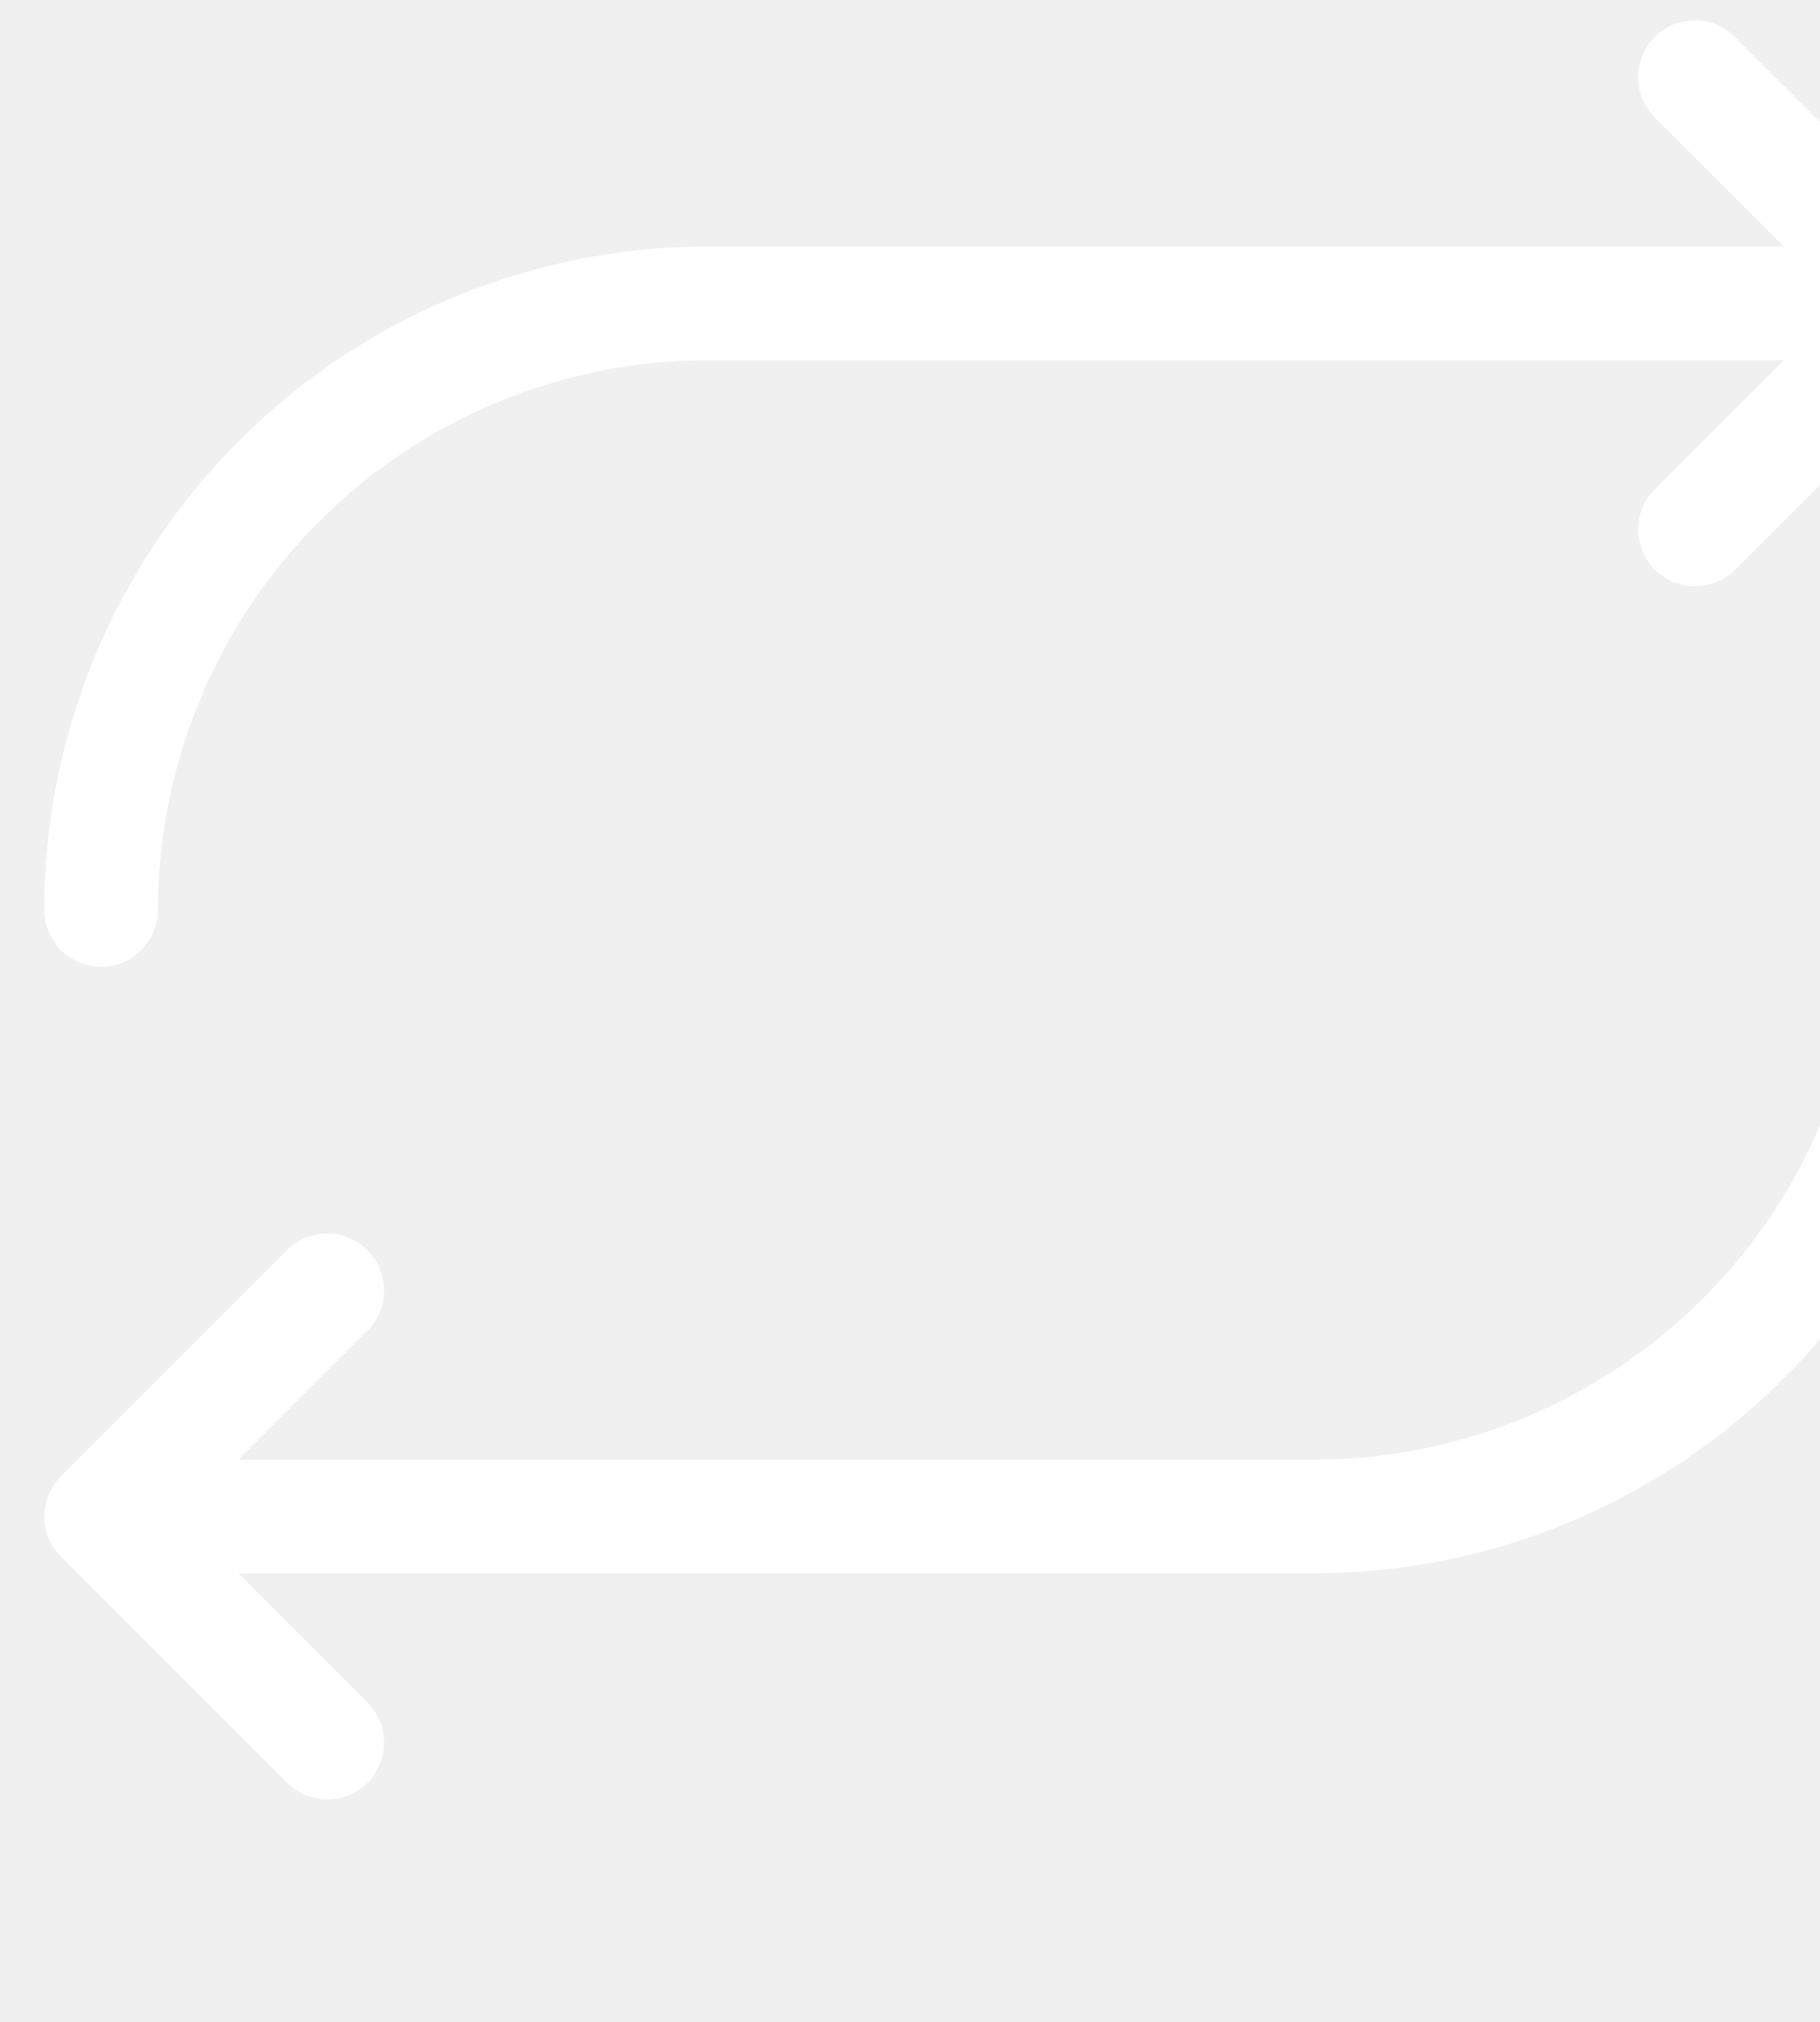
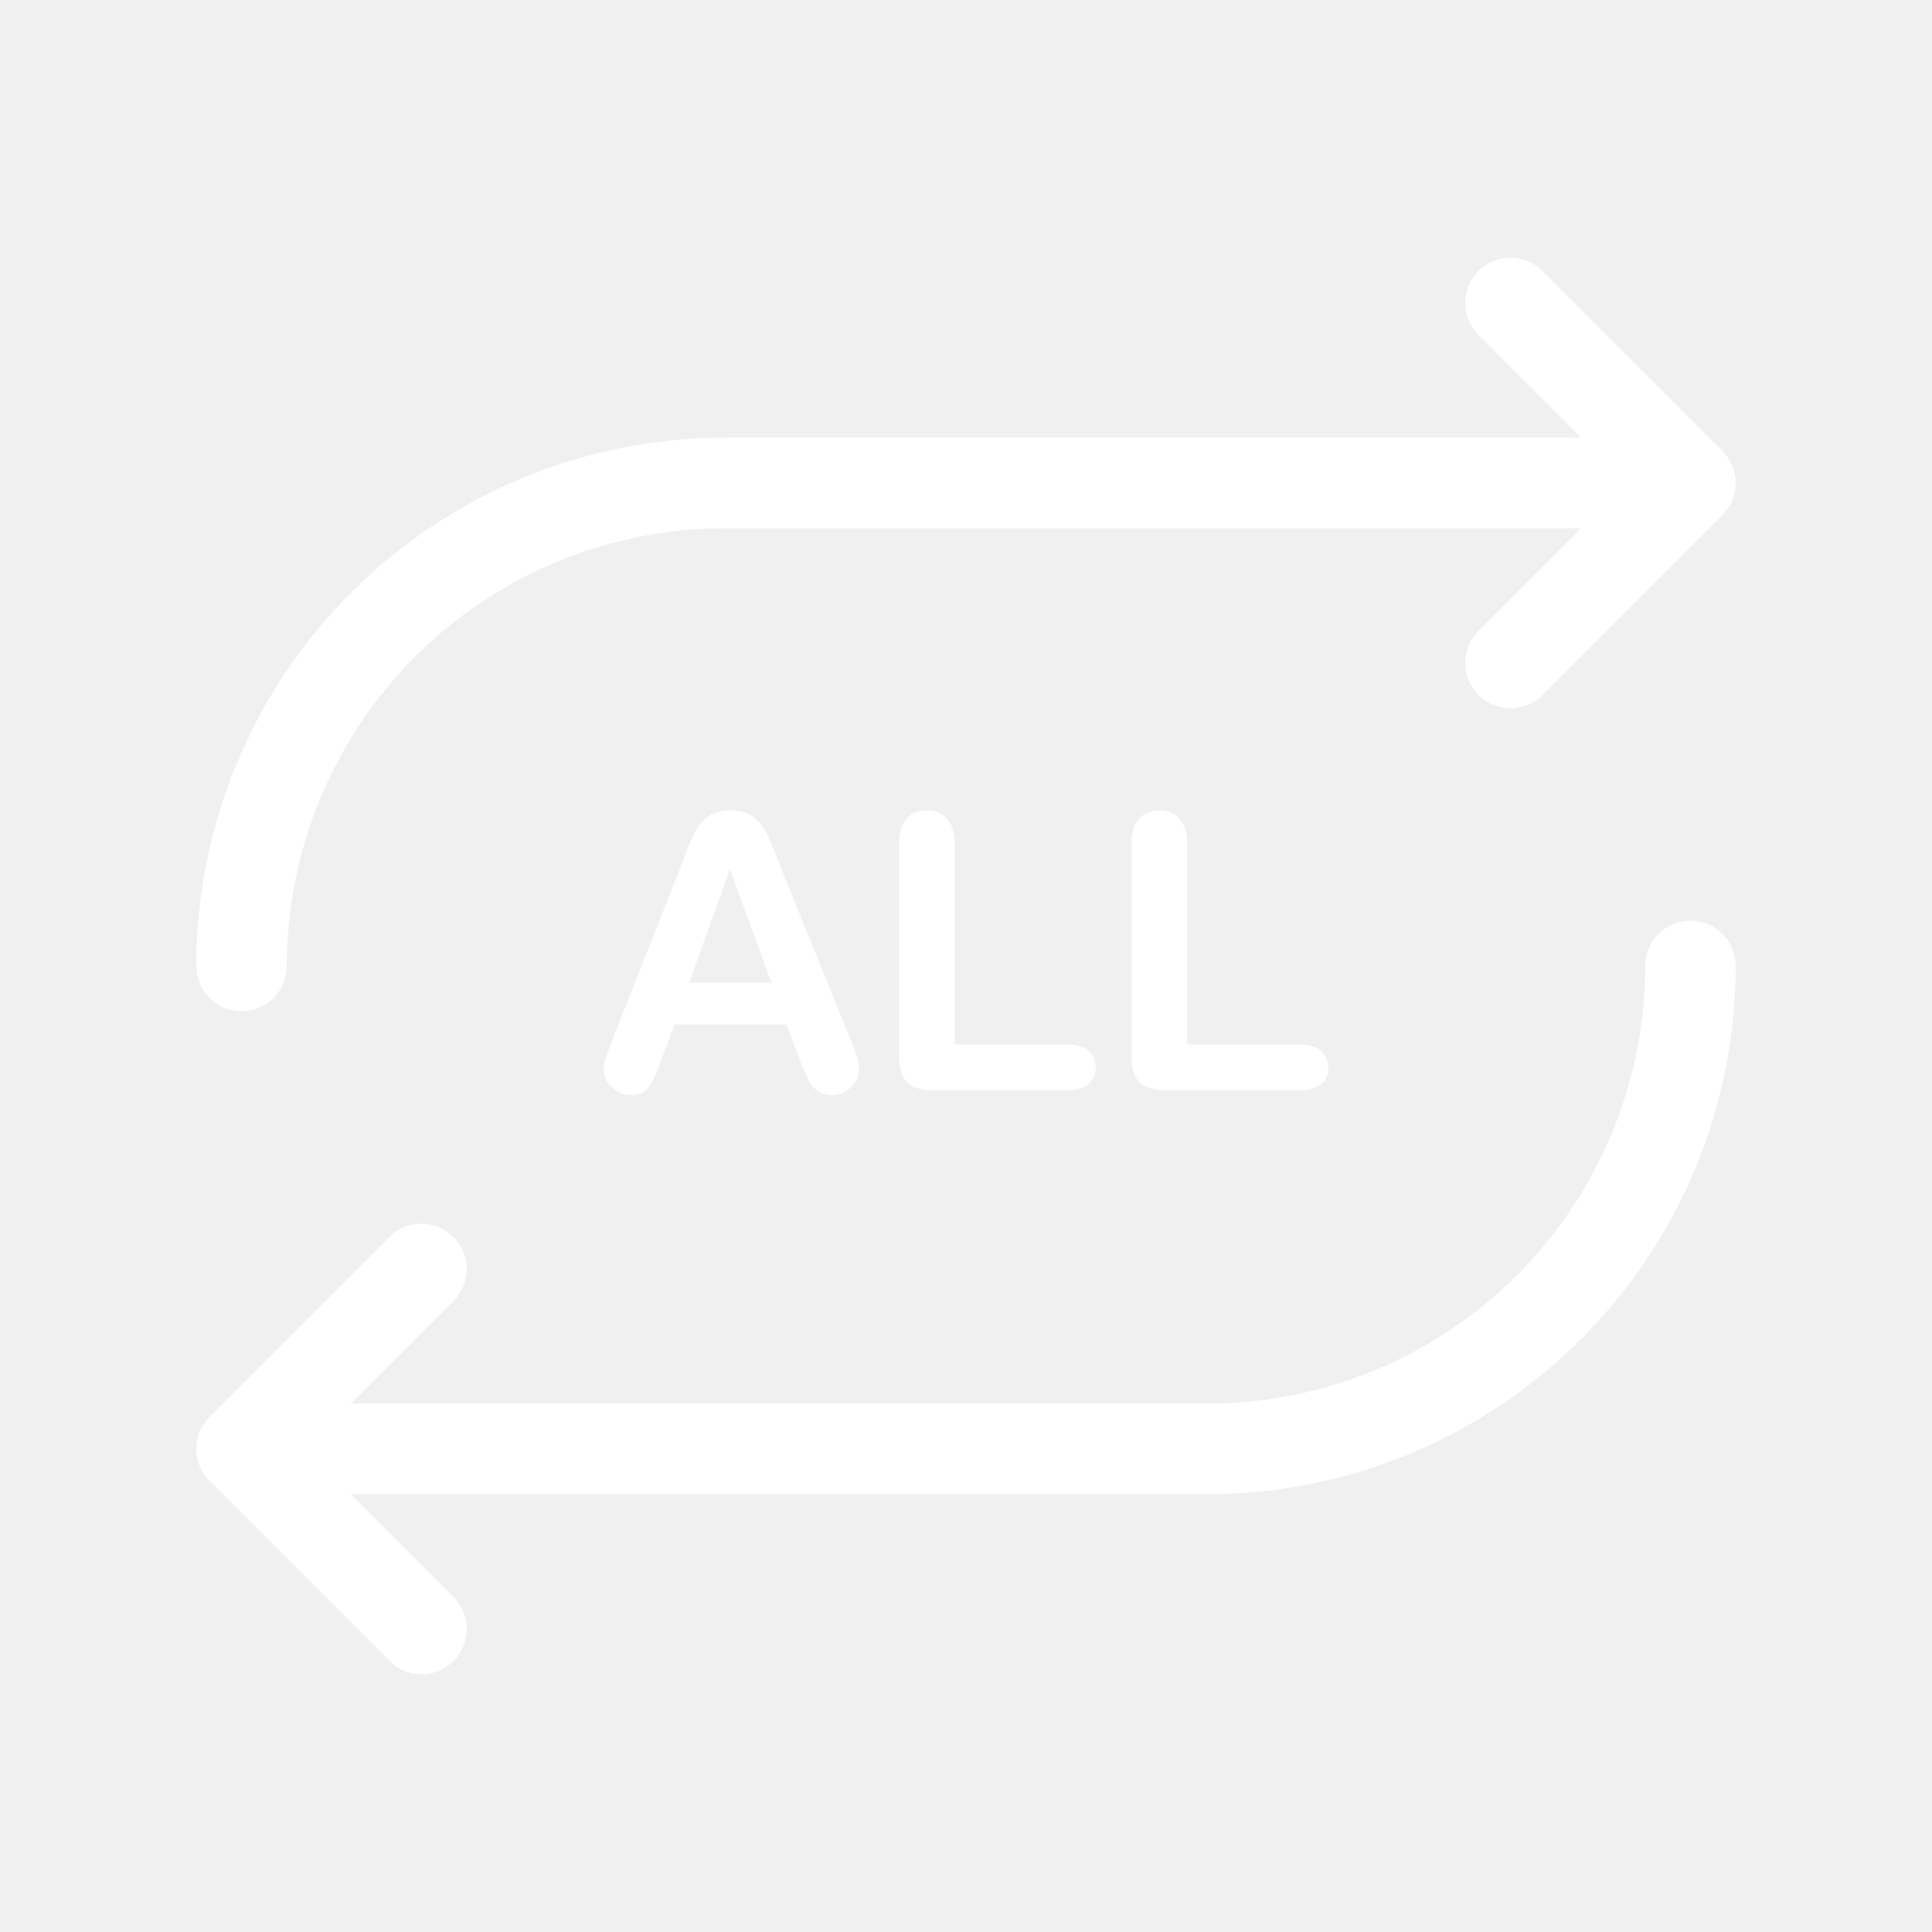
- <svg xmlns="http://www.w3.org/2000/svg" viewBox="0 0 18 20" fill="none">
-   <path d="M0.438 9C0.439 7.26 1.132 5.592 2.362 4.362C3.592 3.132 5.26 2.439 7 2.438H17.642L16.352 1.148C16.253 1.041 16.199 0.9 16.202 0.754C16.204 0.608 16.263 0.469 16.366 0.366C16.469 0.263 16.608 0.204 16.754 0.202C16.9 0.199 17.041 0.253 17.148 0.353L19.398 2.603C19.503 2.708 19.562 2.851 19.562 3C19.562 3.149 19.503 3.292 19.398 3.398L17.148 5.648C17.041 5.747 16.9 5.801 16.754 5.798C16.608 5.796 16.469 5.737 16.366 5.634C16.263 5.531 16.204 5.392 16.202 5.246C16.199 5.1 16.253 4.959 16.352 4.853L17.642 3.563H7C5.558 3.564 4.176 4.138 3.157 5.157C2.138 6.176 1.564 7.558 1.562 9C1.562 9.149 1.503 9.292 1.398 9.398C1.292 9.503 1.149 9.563 1 9.563C0.851 9.563 0.708 9.503 0.602 9.398C0.497 9.292 0.438 9.149 0.438 9ZM19 8.438C18.851 8.438 18.708 8.497 18.602 8.602C18.497 8.708 18.438 8.851 18.438 9C18.436 10.442 17.862 11.824 16.843 12.843C15.824 13.862 14.442 14.436 13 14.438H2.358L3.647 13.148C3.747 13.041 3.801 12.9 3.798 12.754C3.796 12.608 3.737 12.469 3.634 12.366C3.531 12.263 3.392 12.204 3.246 12.202C3.1 12.199 2.959 12.253 2.853 12.352L0.603 14.602C0.497 14.708 0.438 14.851 0.438 15C0.438 15.149 0.497 15.292 0.603 15.398L2.853 17.648C2.959 17.747 3.1 17.801 3.246 17.798C3.392 17.796 3.531 17.737 3.634 17.634C3.737 17.531 3.796 17.392 3.798 17.246C3.801 17.1 3.747 16.959 3.647 16.852L2.358 15.562H13C14.74 15.56 16.408 14.868 17.638 13.638C18.869 12.408 19.561 10.74 19.562 9C19.562 8.851 19.503 8.708 19.398 8.602C19.292 8.497 19.149 8.438 19 8.438Z" fill="white" />
+ <svg xmlns="http://www.w3.org/2000/svg" width="24" height="24" viewBox="0 0 24 24" fill="none">
+   <path d="M2.438 12C2.439 10.26 3.132 8.592 4.362 7.361C5.592 6.131 7.26 5.439 9 5.437H19.642L18.352 4.147C18.253 4.041 18.199 3.899 18.202 3.754C18.204 3.608 18.263 3.469 18.366 3.366C18.469 3.263 18.608 3.204 18.754 3.201C18.9 3.199 19.041 3.253 19.148 3.352L21.398 5.602C21.503 5.708 21.562 5.851 21.562 6C21.562 6.149 21.503 6.292 21.398 6.397L19.148 8.647C19.041 8.746 18.9 8.801 18.754 8.798C18.608 8.795 18.469 8.736 18.366 8.633C18.263 8.53 18.204 8.391 18.202 8.246C18.199 8.1 18.253 7.959 18.352 7.852L19.642 6.562H9C7.558 6.564 6.176 7.137 5.157 8.157C4.138 9.176 3.564 10.558 3.562 12C3.562 12.149 3.503 12.292 3.398 12.397C3.292 12.503 3.149 12.562 3 12.562C2.851 12.562 2.708 12.503 2.602 12.397C2.497 12.292 2.438 12.149 2.438 12ZM21 11.437C20.851 11.437 20.708 11.496 20.602 11.602C20.497 11.707 20.438 11.851 20.438 12C20.436 13.441 19.862 14.823 18.843 15.843C17.824 16.862 16.442 17.435 15 17.437H4.358L5.647 16.147C5.747 16.041 5.801 15.899 5.798 15.754C5.796 15.608 5.737 15.469 5.634 15.366C5.531 15.263 5.392 15.204 5.246 15.201C5.1 15.199 4.959 15.253 4.853 15.352L2.603 17.602C2.497 17.708 2.438 17.851 2.438 18C2.438 18.149 2.497 18.292 2.603 18.397L4.853 20.647C4.959 20.747 5.1 20.801 5.246 20.798C5.392 20.796 5.531 20.736 5.634 20.633C5.737 20.53 5.796 20.391 5.798 20.245C5.801 20.1 5.747 19.959 5.647 19.852L4.358 18.562H15C16.74 18.56 18.408 17.868 19.638 16.638C20.869 15.408 21.561 13.739 21.562 12C21.562 11.851 21.503 11.707 21.398 11.602C21.292 11.496 21.149 11.437 21 11.437Z" fill="white" />
+   <path d="M14.749 10.486V12.975H16.153C16.265 12.975 16.35 13.002 16.409 13.056C16.47 13.111 16.5 13.179 16.5 13.261C16.5 13.345 16.471 13.414 16.411 13.467C16.352 13.518 16.266 13.544 16.153 13.544H14.48C14.33 13.544 14.221 13.51 14.154 13.443C14.089 13.377 14.056 13.268 14.056 13.119V10.486C14.056 10.346 14.087 10.241 14.149 10.171C14.213 10.101 14.296 10.066 14.399 10.066C14.503 10.066 14.587 10.101 14.651 10.171C14.716 10.24 14.749 10.345 14.749 10.486Z" fill="white" />
+   <path d="M11.861 10.486V12.975H13.265C13.377 12.975 13.463 13.002 13.522 13.056C13.582 13.111 13.613 13.179 13.613 13.261C13.613 13.345 13.583 13.414 13.524 13.467C13.465 13.518 13.379 13.544 13.265 13.544H11.593C11.442 13.544 11.334 13.51 11.267 13.443C11.201 13.377 11.169 13.268 11.169 13.119V10.486C11.169 10.346 11.2 10.241 11.262 10.171C11.326 10.101 11.409 10.066 11.511 10.066C11.616 10.066 11.7 10.101 11.763 10.171C11.829 10.24 11.861 10.345 11.861 10.486Z" fill="white" />
+   <path d="M9.932 13.157L9.769 12.727H8.379L8.216 13.166C8.152 13.337 8.098 13.453 8.053 13.513C8.008 13.572 7.934 13.602 7.831 13.602C7.744 13.602 7.667 13.57 7.6 13.506C7.533 13.443 7.5 13.37 7.5 13.29C7.5 13.243 7.508 13.195 7.523 13.145C7.539 13.095 7.565 13.026 7.6 12.937L8.475 10.717C8.5 10.653 8.529 10.577 8.563 10.489C8.599 10.398 8.637 10.324 8.675 10.265C8.716 10.206 8.768 10.158 8.832 10.122C8.897 10.085 8.977 10.066 9.072 10.066C9.168 10.066 9.248 10.085 9.312 10.122C9.377 10.158 9.43 10.205 9.468 10.262C9.509 10.32 9.542 10.382 9.569 10.449C9.597 10.514 9.632 10.602 9.674 10.712L10.567 12.919C10.637 13.087 10.672 13.209 10.672 13.285C10.672 13.364 10.638 13.437 10.572 13.504C10.506 13.569 10.427 13.602 10.334 13.602C10.279 13.602 10.233 13.592 10.194 13.572C10.155 13.553 10.122 13.527 10.096 13.495C10.069 13.461 10.041 13.409 10.009 13.341C9.98 13.271 9.954 13.209 9.932 13.157ZM8.561 12.207H9.583L9.067 10.796L8.561 12.207Z" fill="white" />
</svg>
